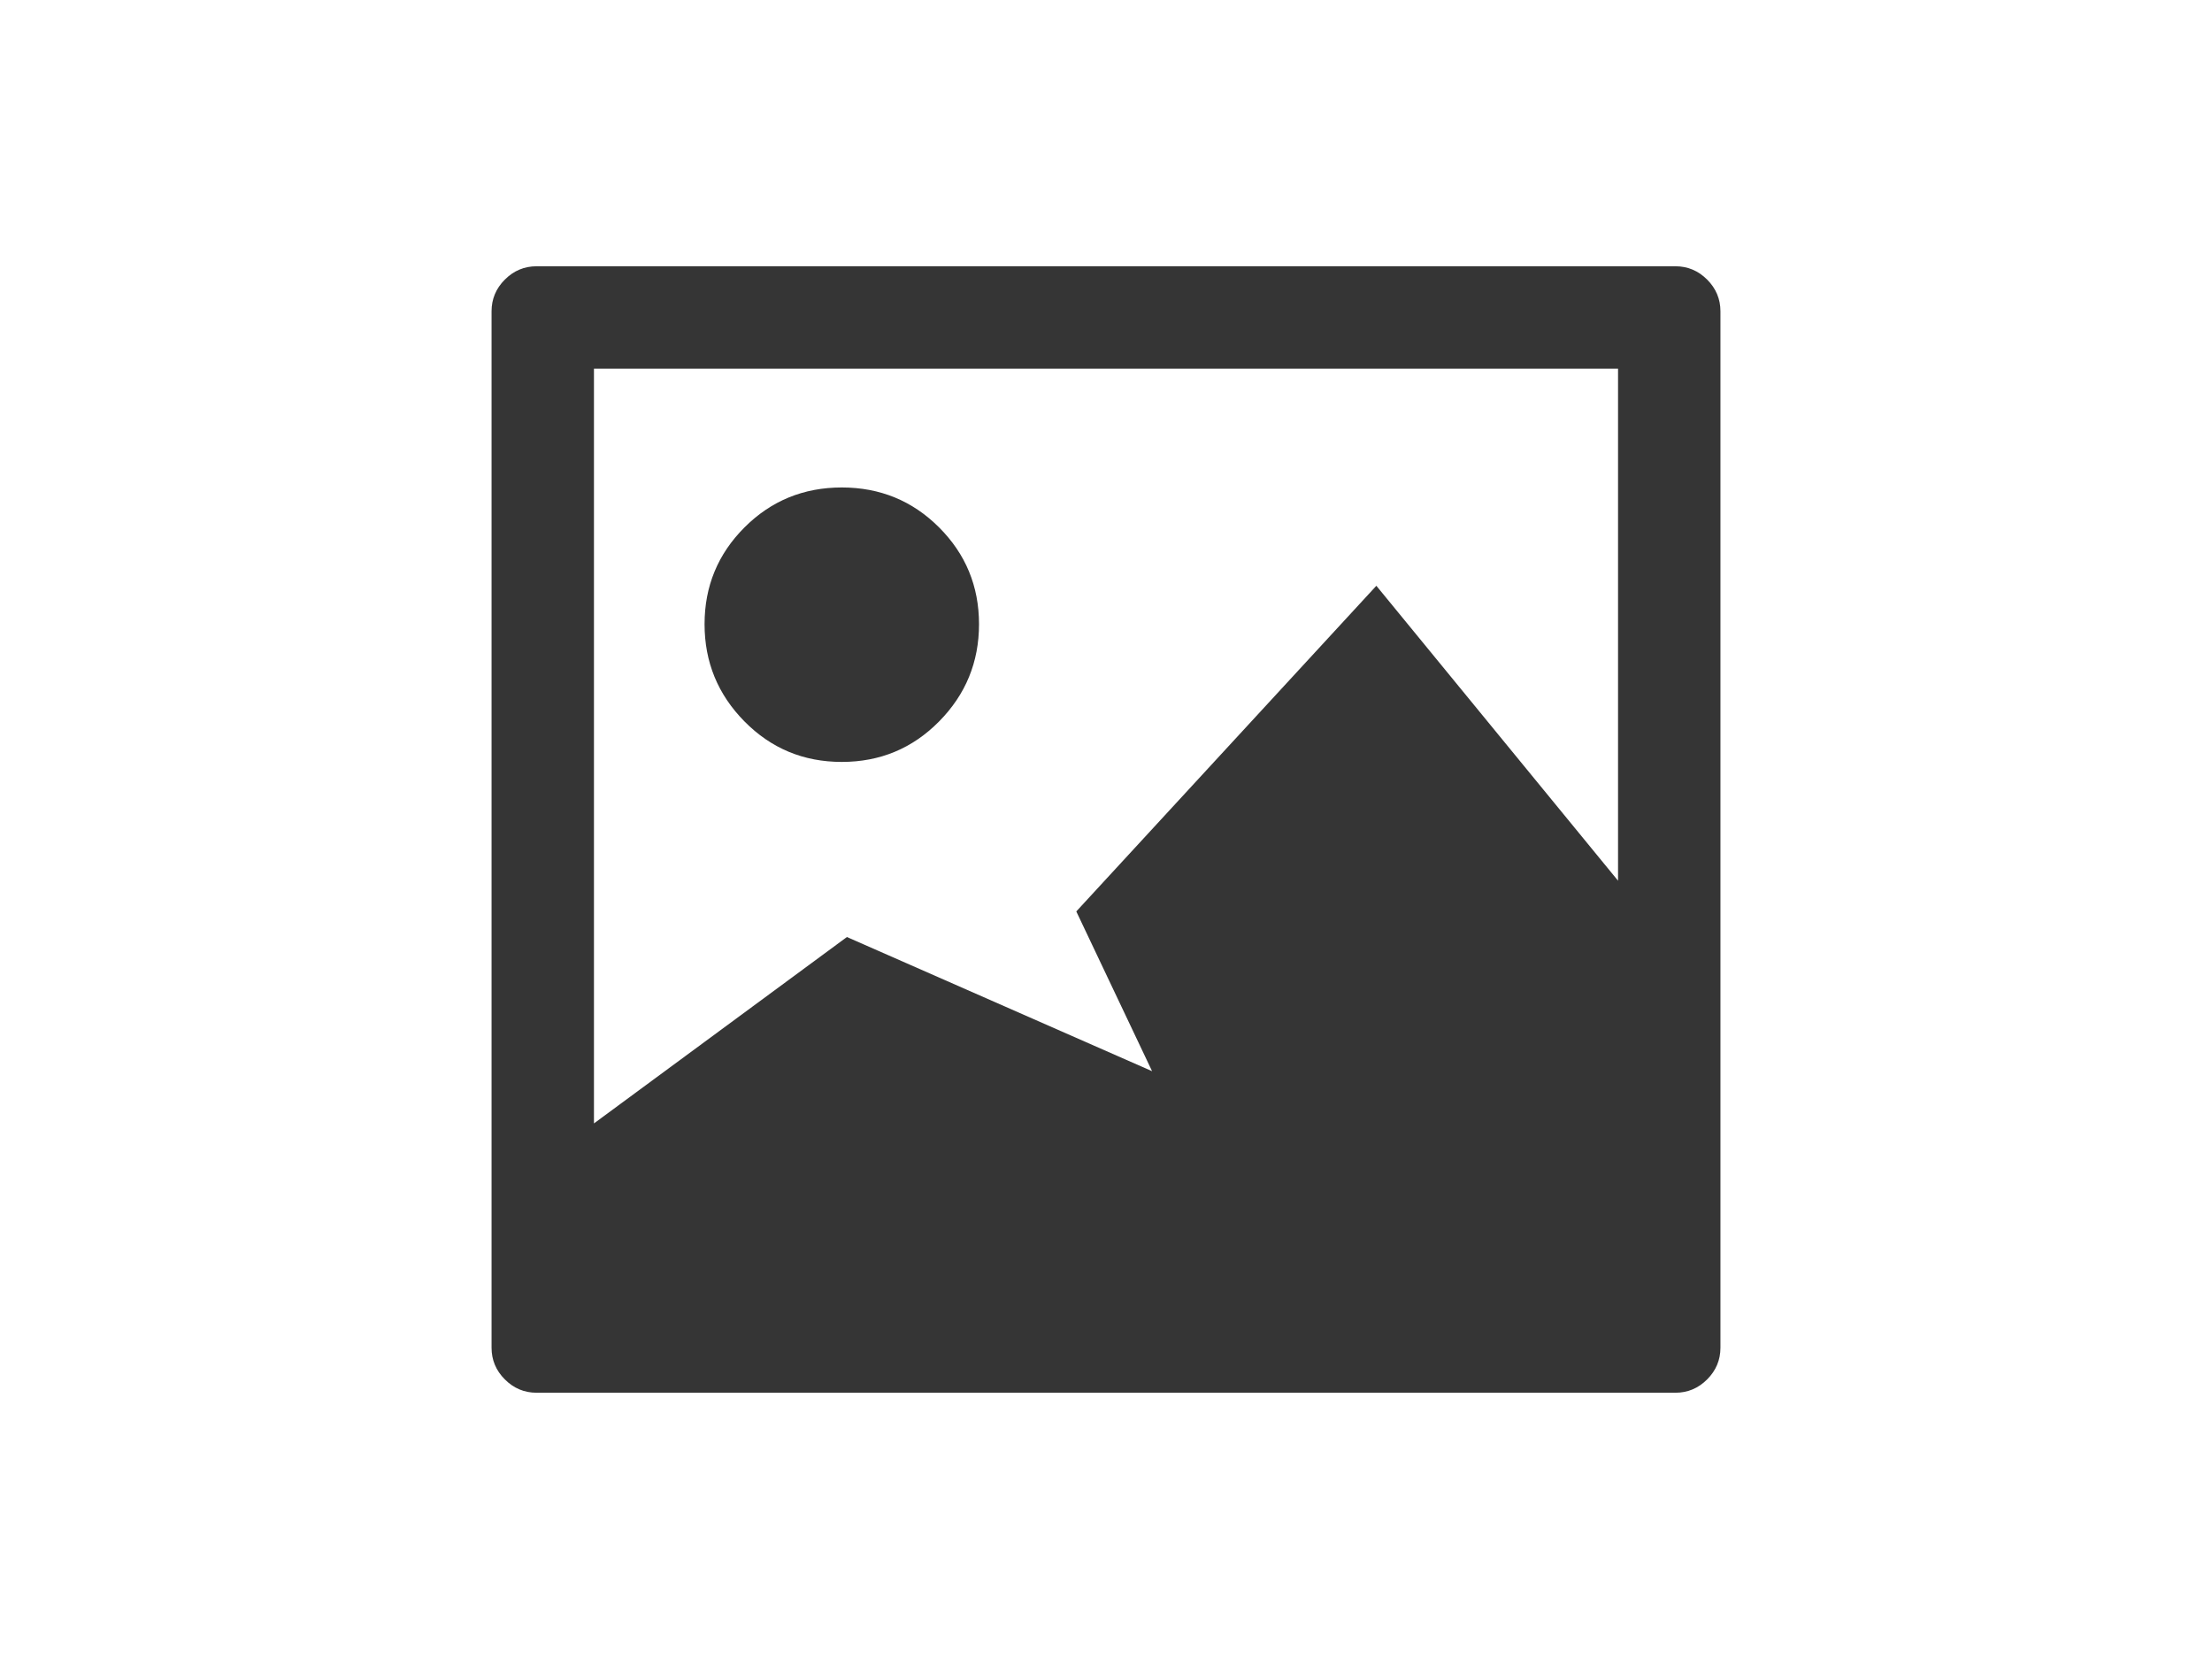
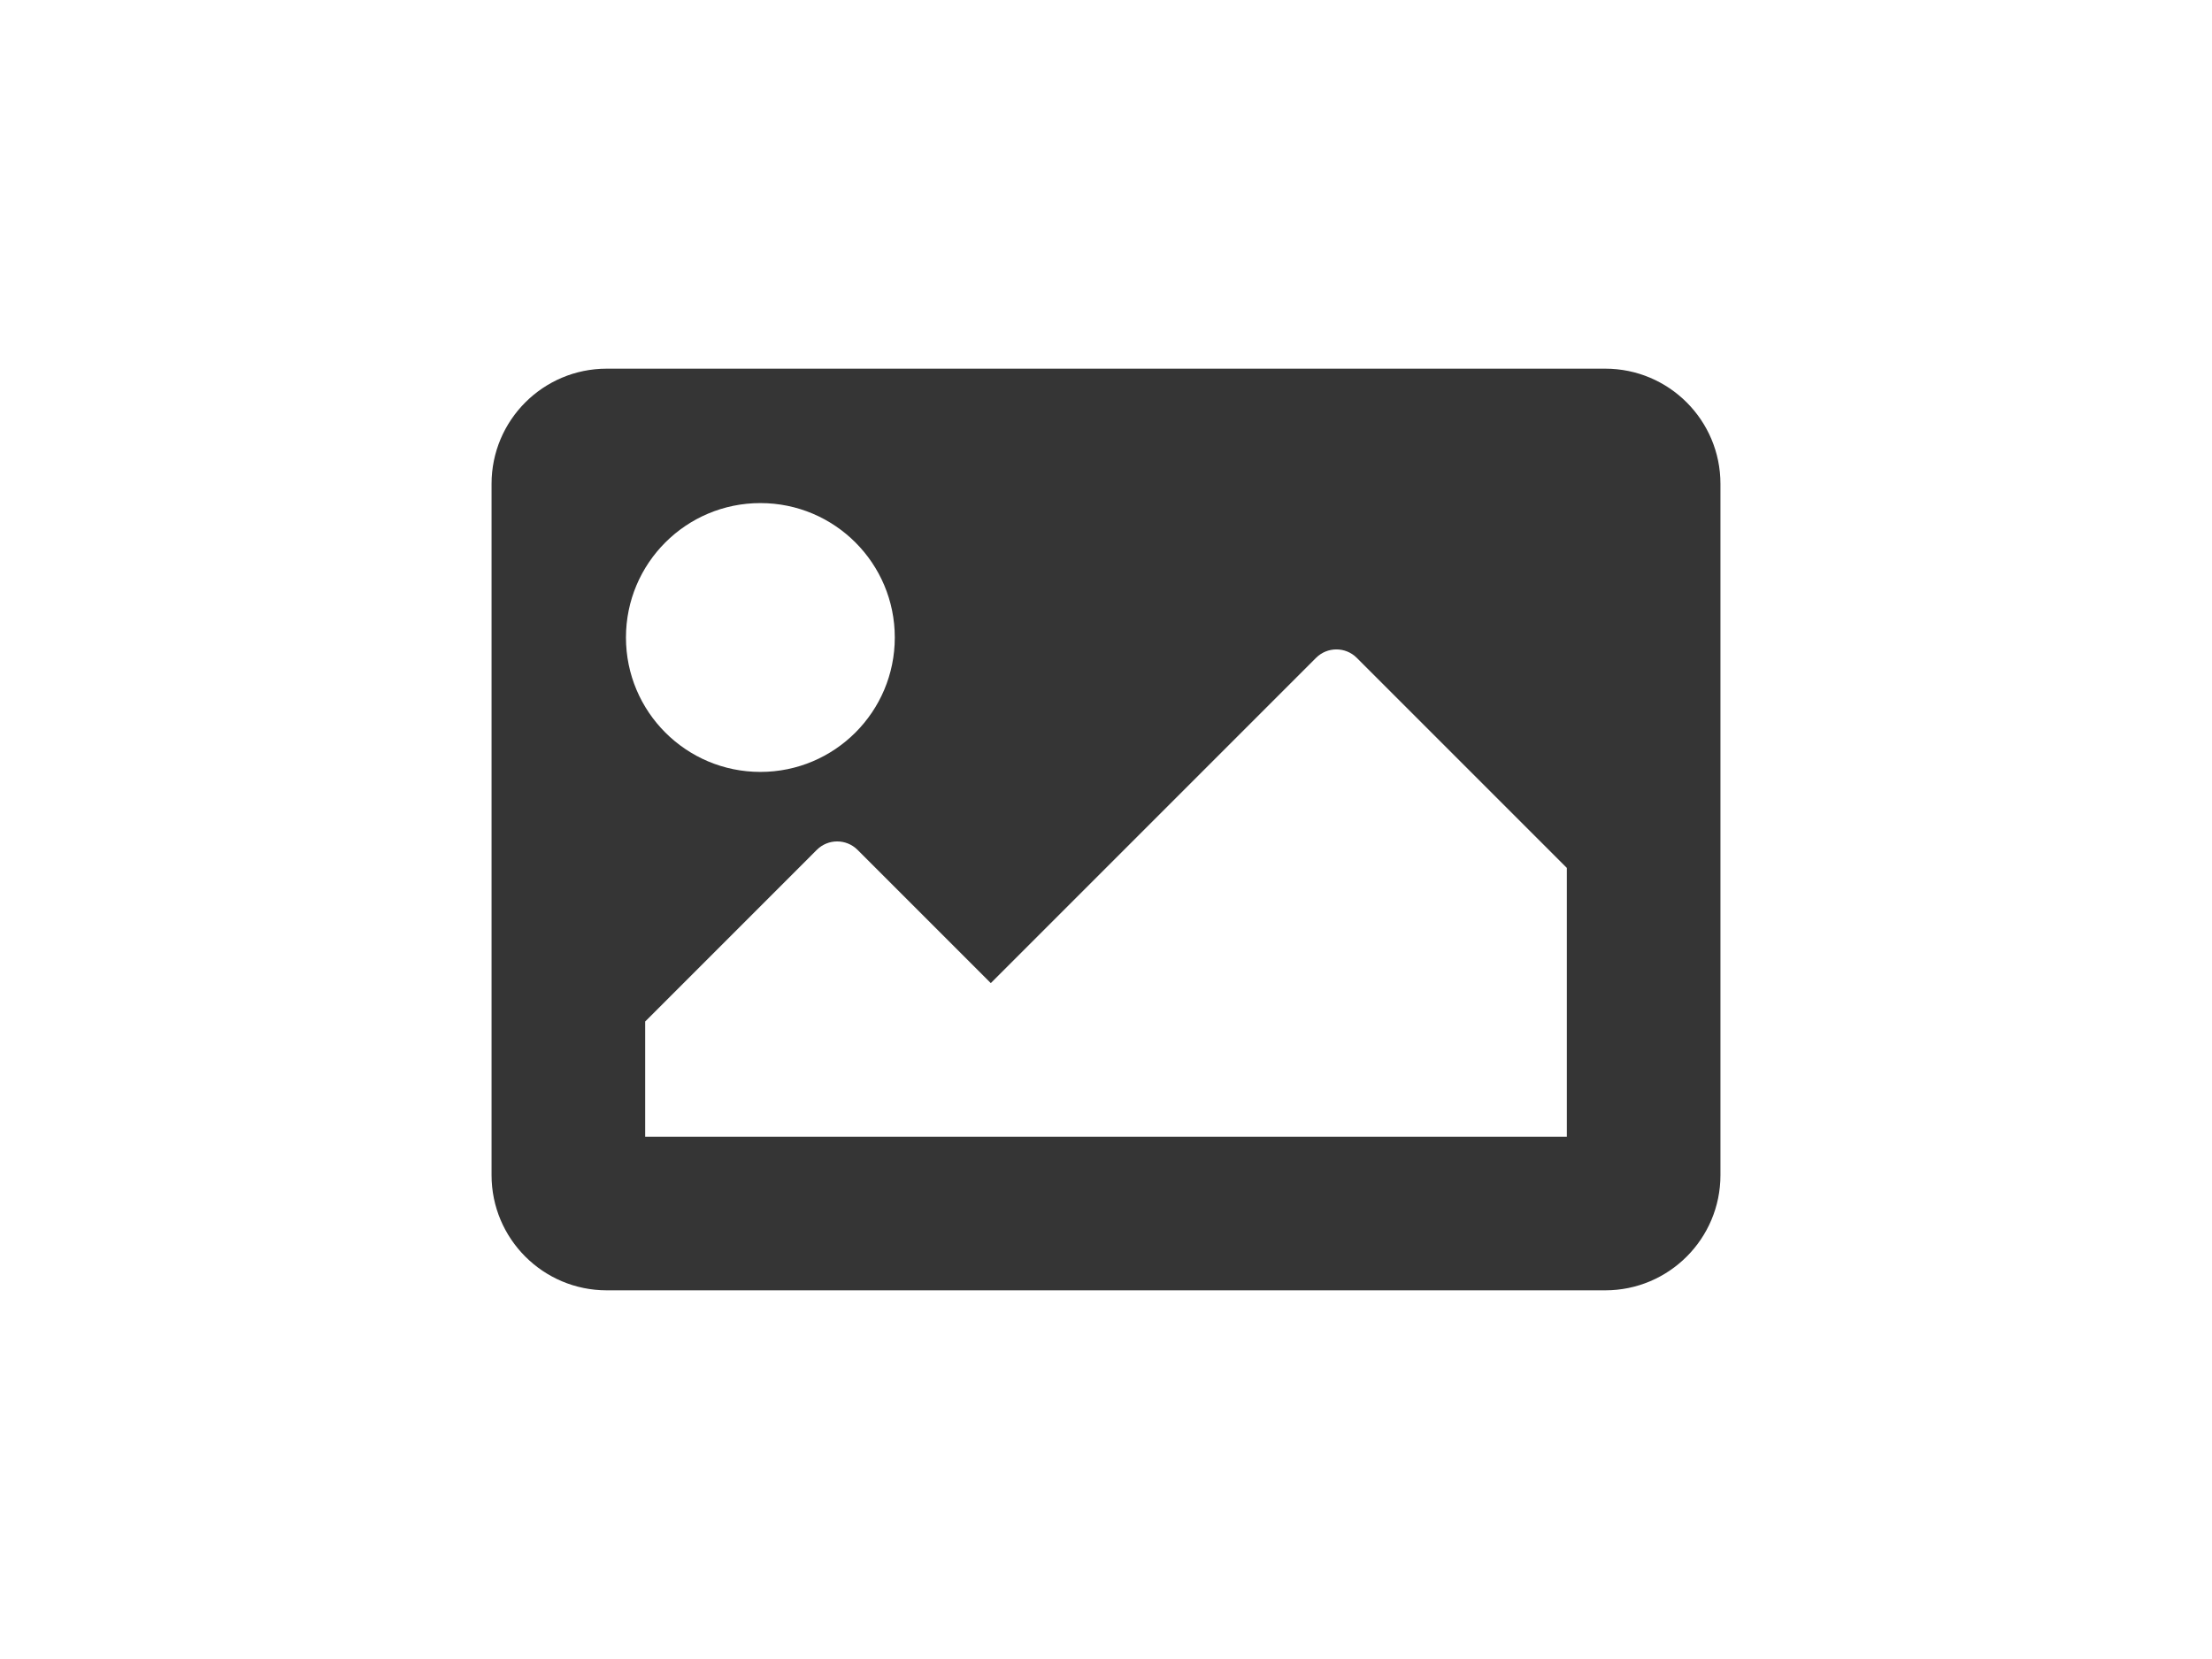
- <svg xmlns="http://www.w3.org/2000/svg" version="1.1" id="Layer_1" x="0px" y="0px" width="180px" height="135px" viewBox="510 482.5 180 135" enable-background="new 510 482.5 180 135" xml:space="preserve">
-   <path fill="#353535" d="M551.083,505.25c-0.723,0.723-1.083,1.583-1.083,2.583v84.334c0,1,0.36,1.861,1.083,2.583  c0.722,0.723,1.584,1.083,2.584,1.083h92.666c1,0,1.861-0.36,2.584-1.083c0.721-0.722,1.083-1.583,1.083-2.583v-84.334  c0-1-0.362-1.86-1.083-2.583c-0.723-0.722-1.584-1.083-2.584-1.083h-92.666C552.667,504.167,551.805,504.528,551.083,505.25z   M641.667,512.5v41.667l-19.667-24l-24.417,26.5l6.167,13l-24.833-10.917l-20.584,15.167V512.5H641.667z M570.583,525.417  c-2.166,2.166-3.25,4.791-3.25,7.875c0,3.083,1.084,5.723,3.25,7.916c2.167,2.195,4.805,3.293,7.917,3.293  c3.11,0,5.75-1.098,7.917-3.293c2.166-2.193,3.25-4.833,3.25-7.916c0-3.084-1.084-5.709-3.25-7.875  c-2.167-2.167-4.807-3.25-7.917-3.25C575.388,522.167,572.75,523.25,570.583,525.417z" />
+ <svg xmlns="http://www.w3.org/2000/svg" viewBox="0 0 180 135" version="1.1" id="svg4" width="180" height="135">
+   <defs id="defs8" />
+   <path d="M 130.625,105 H 49.375 C 44.197,105 40,100.803 40,95.625 v -56.25 c 0,-5.178 4.197,-9.375 9.375,-9.375 h 81.25 c 5.178,0 9.375,4.197 9.375,9.375 v 56.25 C 140,100.803 135.803,105 130.625,105 Z M 61.875,40.938 c -6.041,0 -10.938,4.897 -10.938,10.938 0,6.041 4.897,10.938 10.938,10.938 6.041,0 10.938,-4.897 10.938,-10.938 0,-6.041 -4.897,-10.938 -10.938,-10.938 z M 52.5,92.5 h 75 v -21.875 L 110.407,53.532 c -0.915,-0.915 -2.399,-0.915 -3.315,0 L 80.625,80 69.782,69.157 c -0.915,-0.915 -2.399,-0.915 -3.315,0 L 52.5,83.125 Z" id="path2" style="stroke-width:0.195;fill-opacity:1;fill:#353535" />
</svg>
